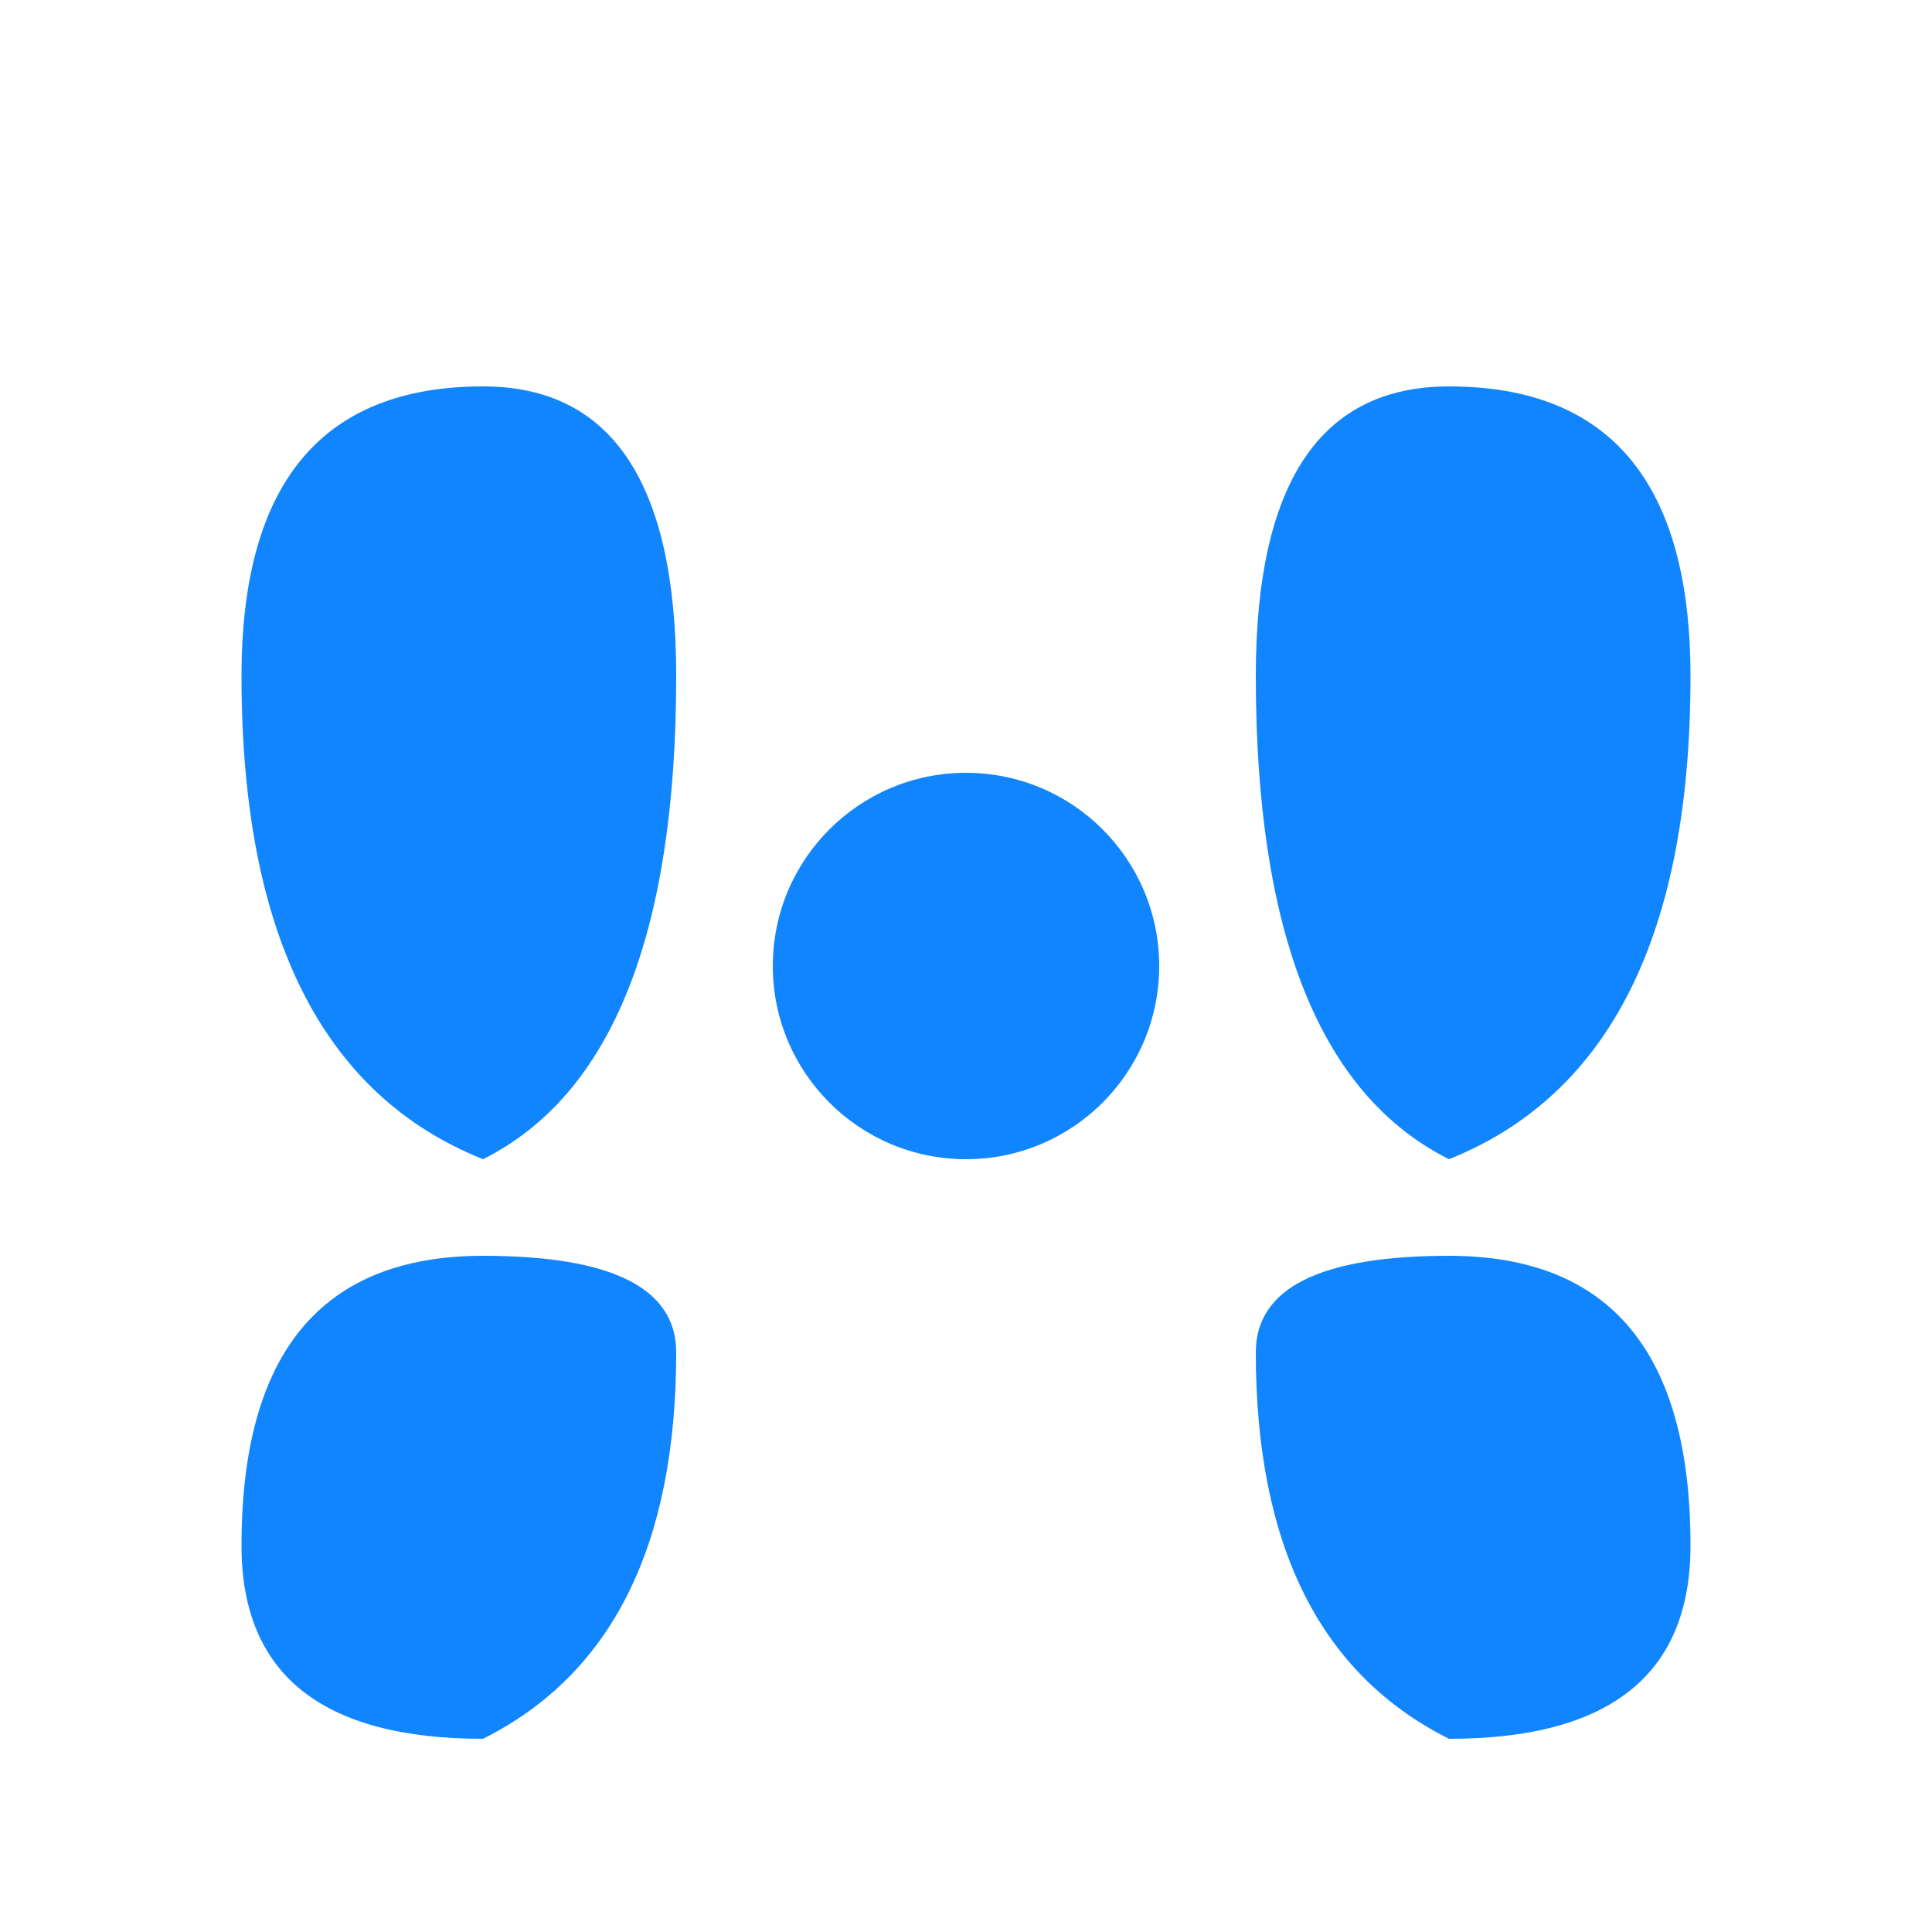
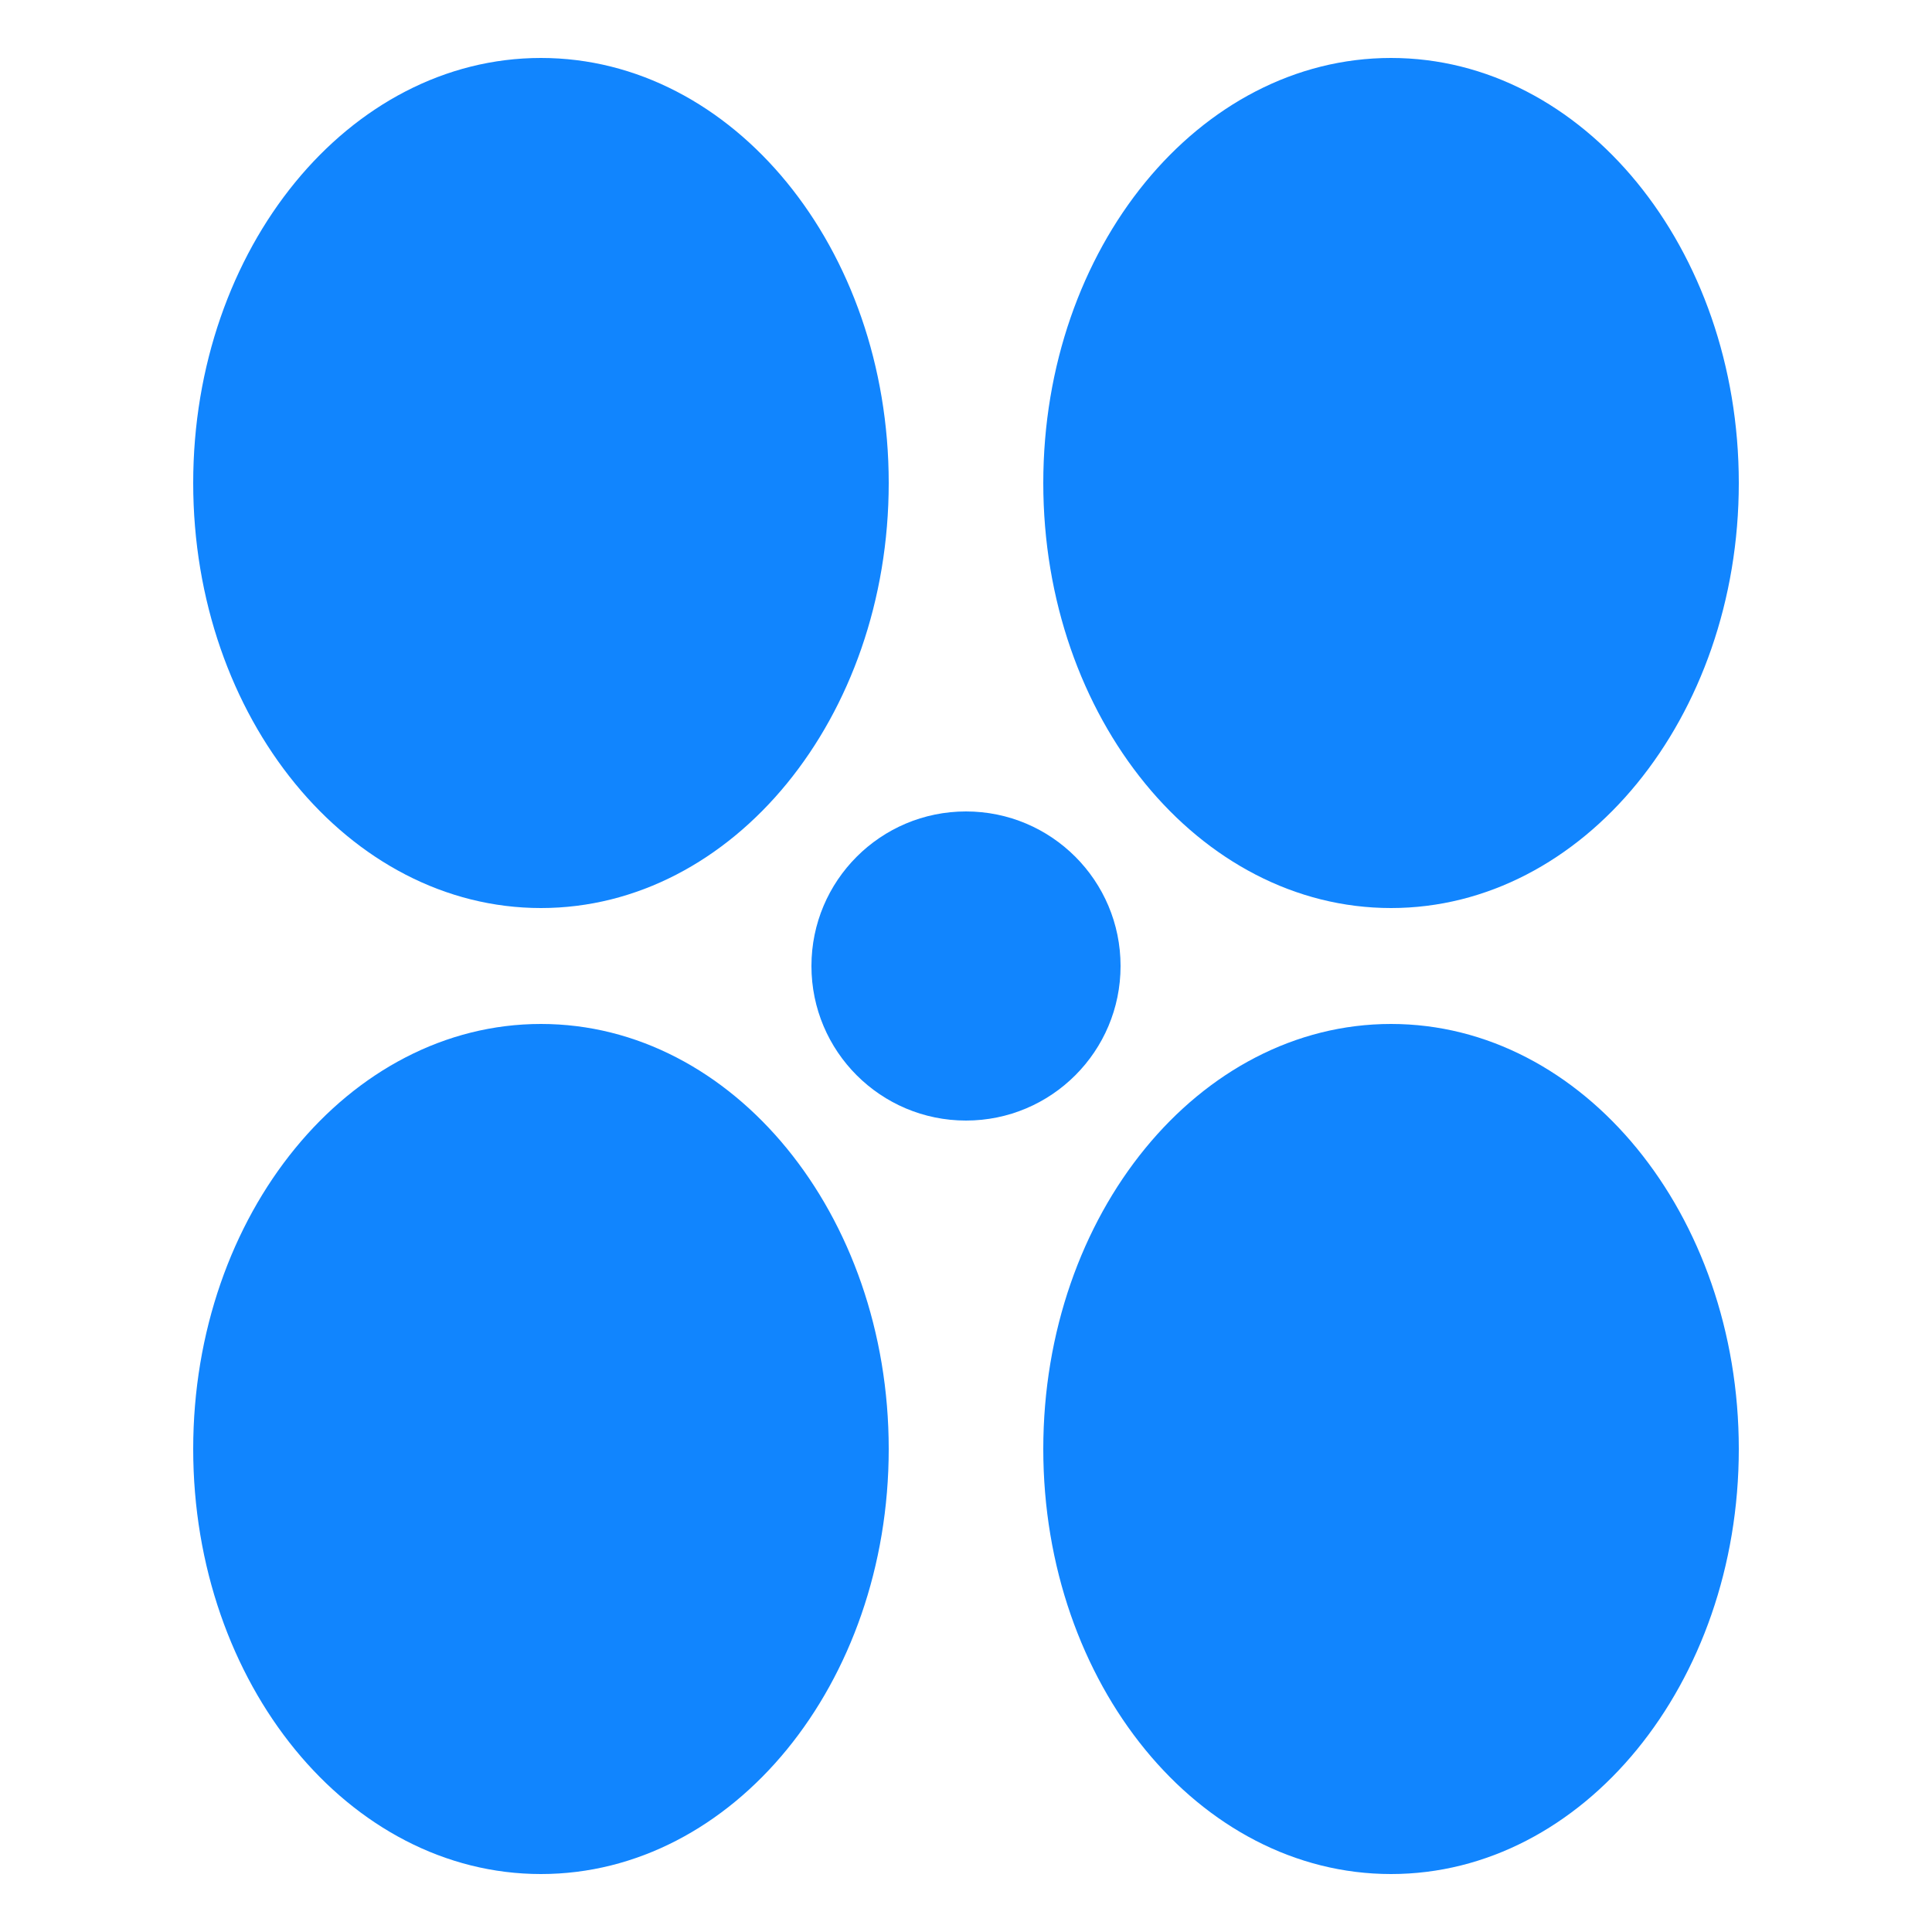
- <svg xmlns="http://www.w3.org/2000/svg" width="40" height="40" viewBox="0 0 40 40" fill="none">
-   <path d="M10 8 Q5 8 5 14 Q5 22 10 24 Q14 22 14 14 Q14 8 10 8" fill="#1185FE" />
-   <path d="M30 8 Q35 8 35 14 Q35 22 30 24 Q26 22 26 14 Q26 8 30 8" fill="#1185FE" />
-   <path d="M10 26 Q5 26 5 32 Q5 36 10 36 Q14 34 14 28 Q14 26 10 26" fill="#1185FE" />
-   <path d="M30 26 Q35 26 35 32 Q35 36 30 36 Q26 34 26 28 Q26 26 30 26" fill="#1185FE" />
-   <circle cx="20" cy="20" r="4" fill="#1185FE" />
+ <svg xmlns="http://www.w3.org/2000/svg" width="24" height="24" viewBox="0 0 100 100" fill="none">
+   <ellipse cx="28" cy="25" rx="18" ry="22" fill="#1185FE" />
+   <ellipse cx="72" cy="25" rx="18" ry="22" fill="#1185FE" />
+   <ellipse cx="28" cy="75" rx="18" ry="22" fill="#1185FE" />
+   <ellipse cx="72" cy="75" rx="18" ry="22" fill="#1185FE" />
+   <circle cx="50" cy="50" r="8" fill="#1185FE" />
</svg>
